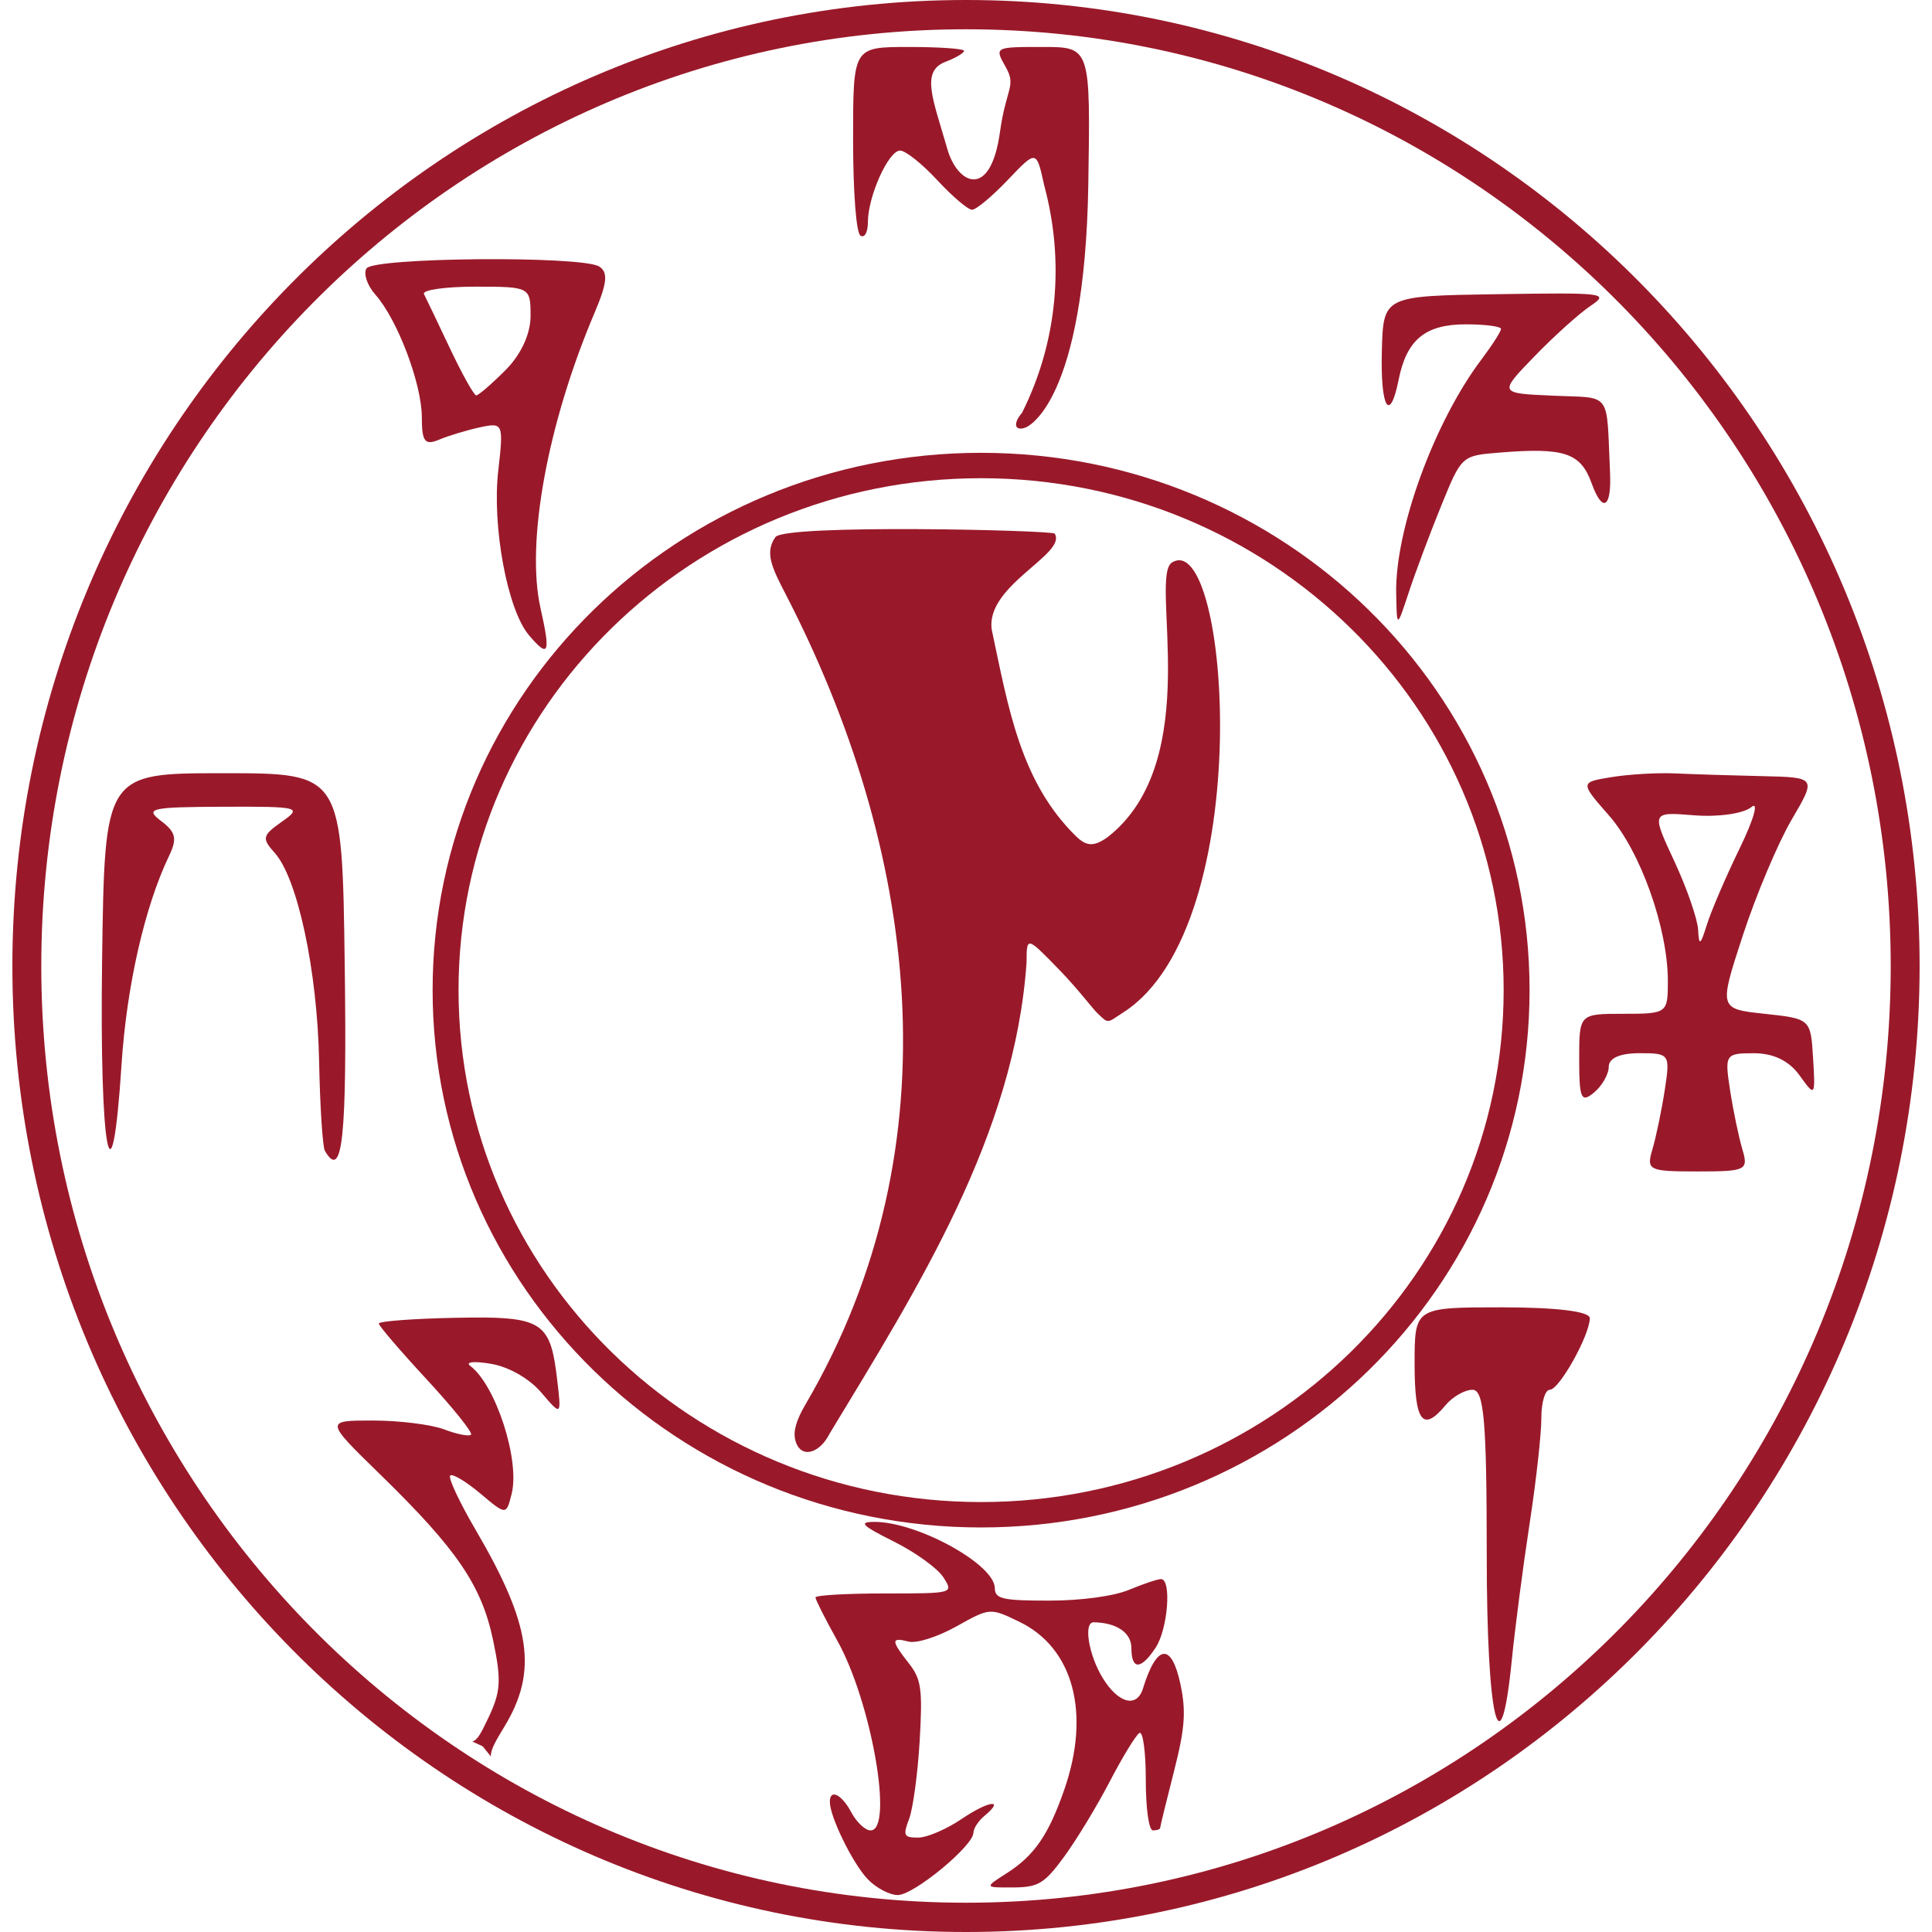
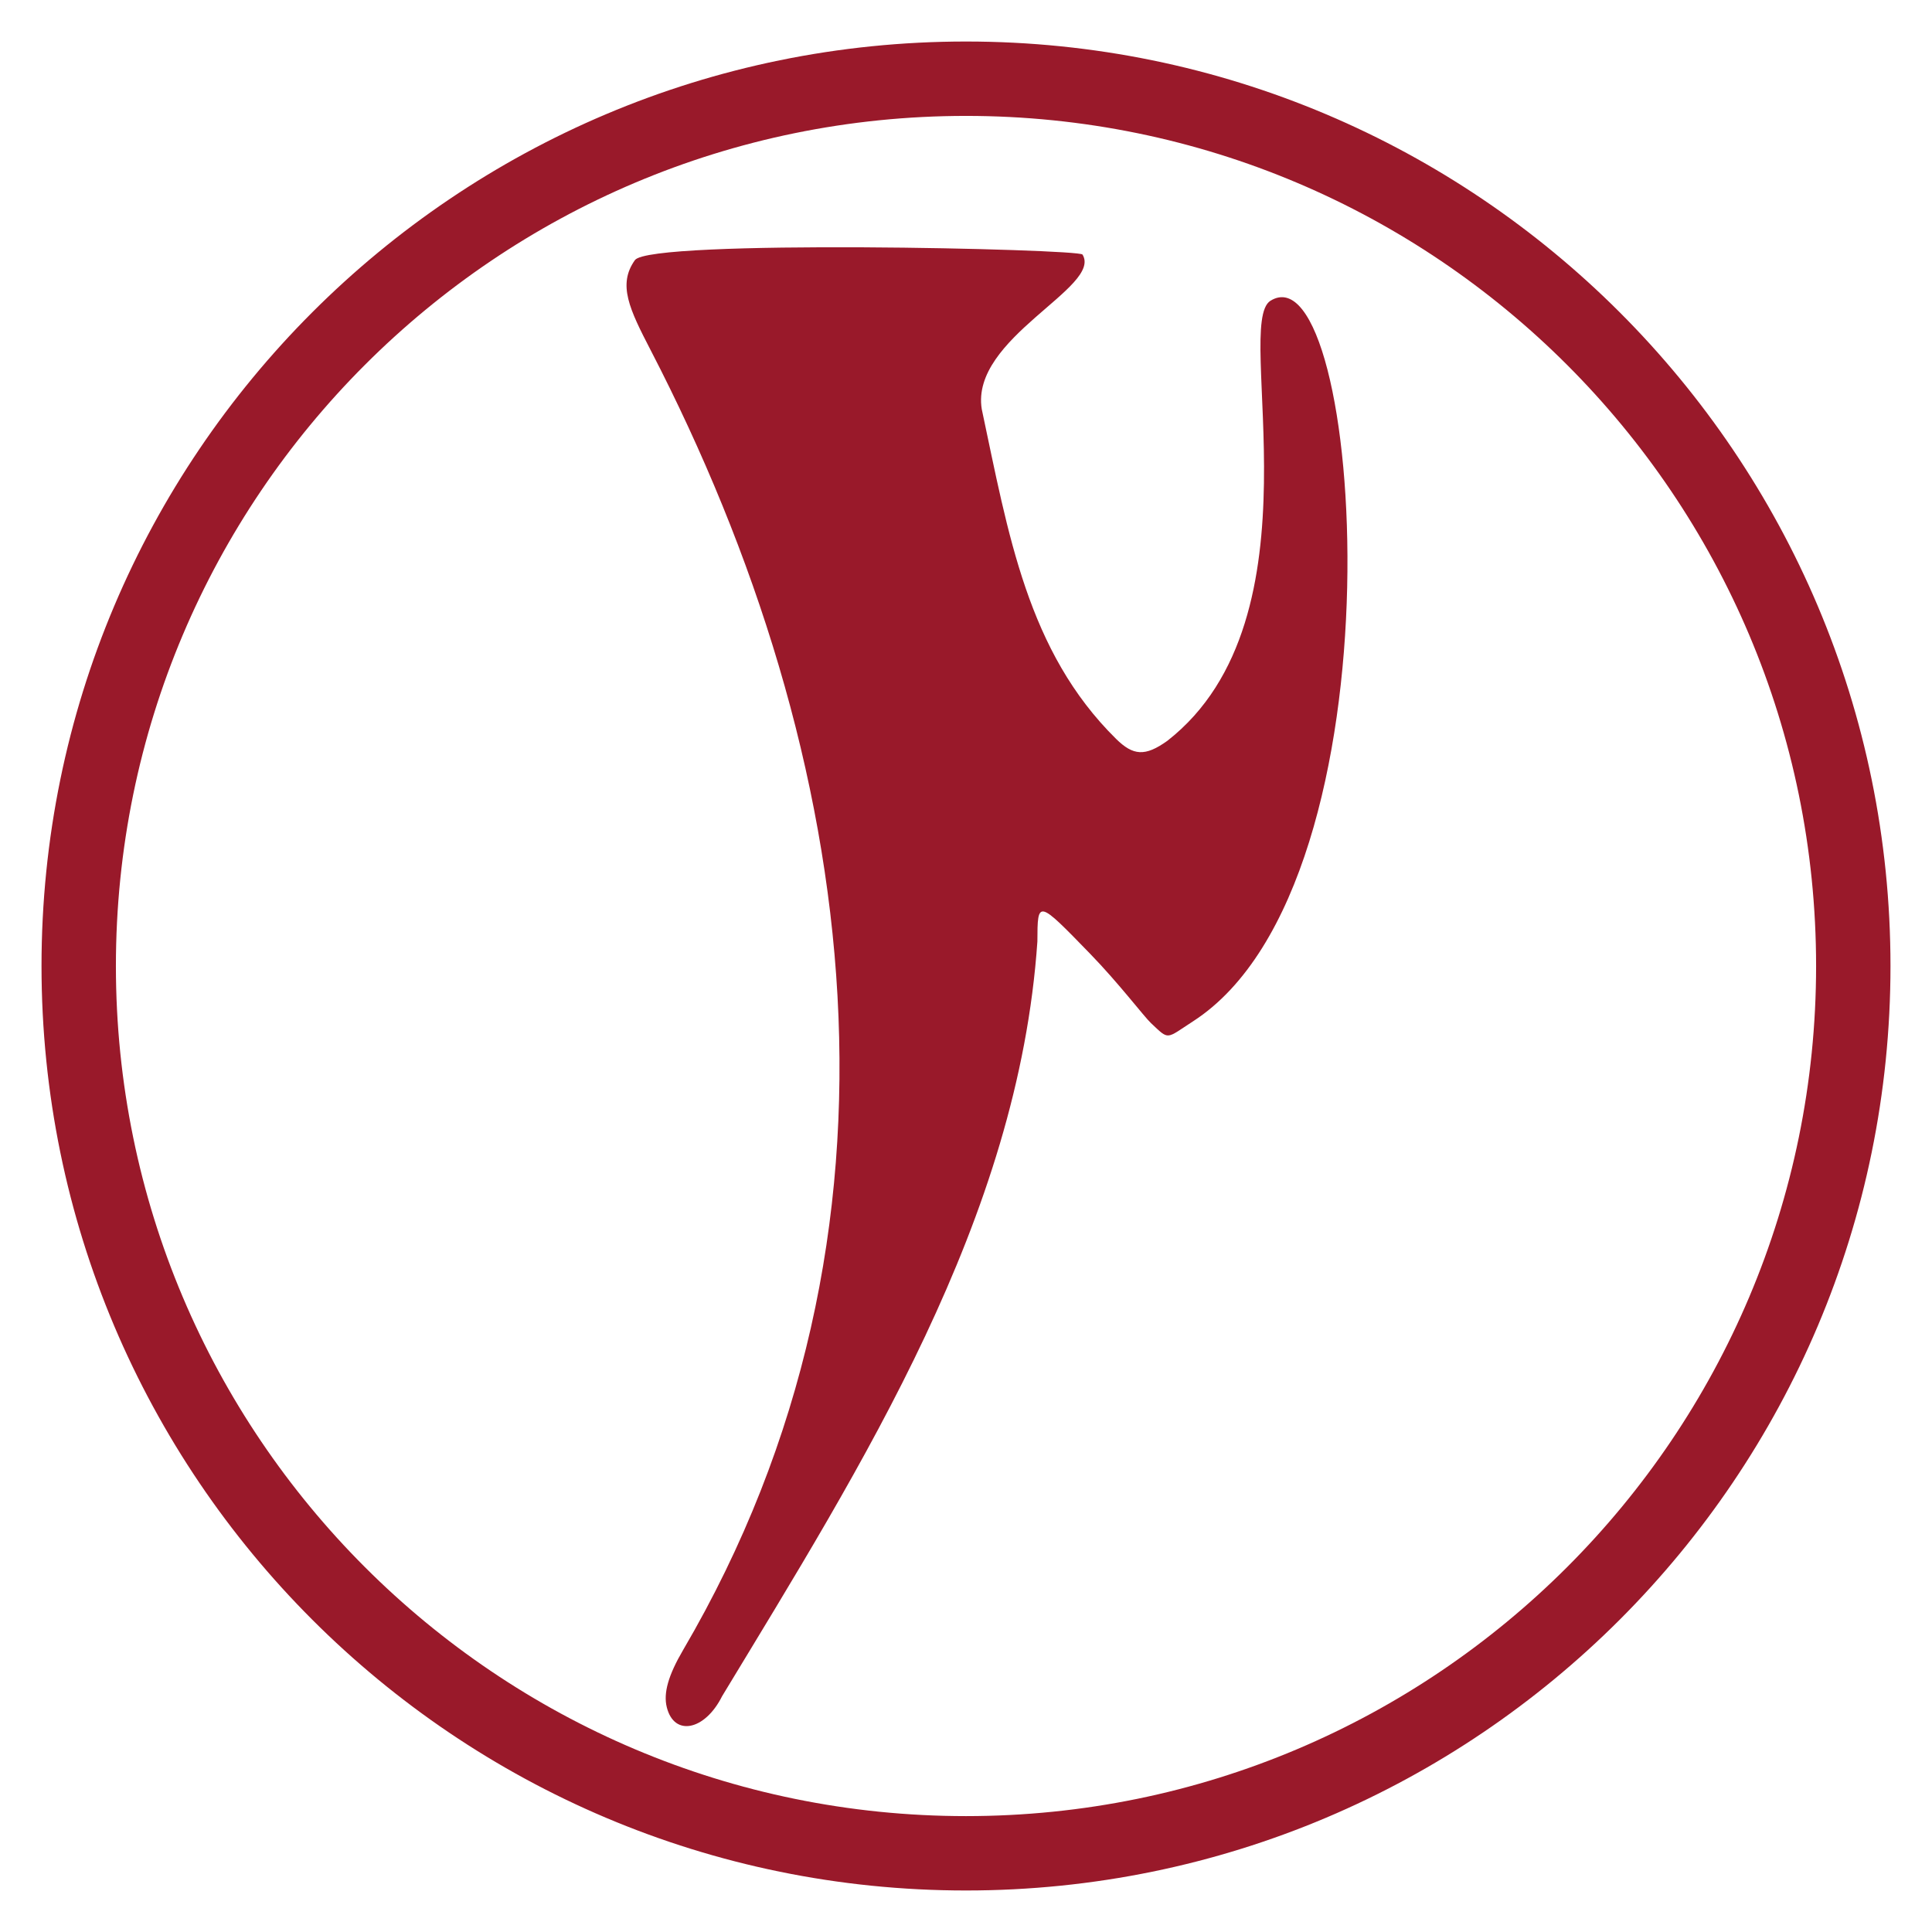
<svg xmlns="http://www.w3.org/2000/svg" width="512" height="512" viewBox="0 0 135.467 135.467" version="1.1" id="svg1">
  <defs id="defs1" />
-   <g id="layer1">
-     <path id="path1" style="fill:#99192a;fill-opacity:1;stroke-width:0.309" d="M 67.733,2.4999999e-6 A 66.865,67.733 0 0 0 0.868,67.733 66.865,67.733 0 0 0 67.733,135.467 66.865,67.733 0 0 0 134.598,67.733 66.865,67.733 0 0 0 67.733,2.4999999e-6 Z m 0,2.053 A 64.839,65.681 0 0 1 132.572,67.733 64.839,65.681 0 0 1 67.733,133.414 64.839,65.681 0 0 1 2.895,67.733 64.839,65.681 0 0 1 67.733,2.053 Z" />
-     <path style="fill:#99192a;fill-opacity:1;stroke-width:1.903" d="m 60.815,131.734 c -1.047,-1.115 -2.629,-4.357 -2.629,-5.389 0,-0.944 0.826,-0.54 1.51,0.739 0.371,0.692 0.975,1.259 1.344,1.259 1.638,0 0.068,-8.994 -2.318,-13.282 -0.849,-1.526 -1.543,-2.899 -1.543,-3.053 0,-0.153 2.18,-0.279 4.844,-0.279 4.844,0 4.844,0 4.123,-1.133 -0.397,-0.623 -1.954,-1.749 -3.46,-2.501 -2.243,-1.121 -2.501,-1.371 -1.429,-1.385 2.993,-0.037 8.477,2.958 8.497,4.641 0.009,0.76 0.531,0.881 3.803,0.881 2.232,0 4.536,-0.311 5.6,-0.755 0.994,-0.415 2.006,-0.755 2.249,-0.755 0.755,0 0.485,3.494 -0.371,4.801 -1.028,1.569 -1.704,1.586 -1.704,0.041 0,-1.081 -1.026,-1.785 -2.643,-1.814 -0.73,-0.012 -0.363,2.276 0.624,3.895 1.091,1.79 2.399,2.139 2.827,0.755 0.967,-3.129 2.002,-3.254 2.628,-0.318 0.409,1.917 0.32,3.109 -0.457,6.149 -0.53,2.074 -0.964,3.847 -0.964,3.941 0,0.095 -0.227,0.171 -0.503,0.171 -0.288,0 -0.503,-1.52 -0.503,-3.554 0,-1.966 -0.202,-3.429 -0.451,-3.275 -0.248,0.154 -1.186,1.691 -2.084,3.417 -0.898,1.726 -2.338,4.097 -3.199,5.269 -1.384,1.884 -1.799,2.133 -3.58,2.143 -2.014,0.01 -2.014,0.01 -0.421,-1.009 1.927,-1.234 2.921,-2.683 4.026,-5.867 1.855,-5.345 0.63,-9.917 -3.146,-11.745 -2.066,-1 -2.066,-1 -4.428,0.32 -1.322,0.739 -2.797,1.206 -3.35,1.062 -1.242,-0.325 -1.239,-0.075 0.017,1.522 0.876,1.113 0.974,1.817 0.761,5.444 -0.135,2.291 -0.468,4.753 -0.742,5.472 -0.443,1.166 -0.375,1.306 0.633,1.306 0.621,0 1.992,-0.587 3.047,-1.303 1.896,-1.288 3.085,-1.449 1.6,-0.217 -0.422,0.35 -0.767,0.879 -0.767,1.174 0,0.923 -4.185,4.374 -5.304,4.374 -0.586,0 -1.547,-0.513 -2.136,-1.14 z" id="path1-8" />
-     <path style="fill:#99192a;fill-opacity:1;stroke-width:2.285" d="m 33.951,92.383 c -0.602,-0.006 -1.28,0.004 -2.046,0.018 -2.938,0.059 -5.343,0.24 -5.343,0.401 0,0.161 1.511,1.924 3.357,3.918 1.846,1.994 3.244,3.738 3.107,3.876 -0.138,0.138 -0.987,-0.029 -1.886,-0.371 -0.899,-0.342 -3.147,-0.621 -4.997,-0.621 -3.363,0 -3.363,-4.9e-4 0.512,3.777 5.382,5.246 7.115,7.79 7.918,11.62 0.595,2.834 0.545,3.614 -0.345,5.481 -0.471,0.987 -0.729,1.522 -1.108,1.63 l 0.723,0.332 0.571,0.711 c -0.01,-0.493 0.342,-1.08 0.96,-2.101 2.348,-3.879 1.87,-7.134 -2.026,-13.788 -1.134,-1.937 -1.935,-3.648 -1.78,-3.803 0.155,-0.155 1.103,0.41 2.106,1.254 1.824,1.535 1.823,1.534 2.202,0.024 0.592,-2.357 -1.112,-7.622 -2.902,-8.966 -0.375,-0.282 0.264,-0.348 1.445,-0.15 1.25,0.209 2.695,1.034 3.533,2.016 1.419,1.661 1.419,1.661 1.112,-0.932 -0.424,-3.587 -0.9,-4.29 -5.116,-4.327 z" id="path2" />
-     <path style="fill:#99192a;fill-opacity:1;stroke-width:2.731" d="m 104.246,109.008 c 0,-9.338 -0.192,-11.561 -0.995,-11.561 -0.547,0 -1.4,0.488 -1.895,1.084 -1.598,1.926 -2.168,1.167 -2.168,-2.89 0,-3.974 0,-3.974 6.142,-3.974 3.807,0 6.142,0.288 6.142,0.758 0,1.192 -2.139,5.022 -2.805,5.022 -0.33,0 -0.596,0.894 -0.592,1.987 0.005,1.093 -0.366,4.426 -0.824,7.406 -0.458,2.981 -1.019,7.289 -1.248,9.574 -0.812,8.108 -1.757,4.123 -1.757,-7.406 z" id="path4" />
-     <path style="fill:#99192a;fill-opacity:1;stroke-width:2.611" d="m 115.865,80.582 c 0.254,-0.855 0.642,-2.72 0.862,-4.145 0.391,-2.527 0.347,-2.59 -1.763,-2.59 -1.377,0 -2.163,0.346 -2.163,0.952 0,0.523 -0.466,1.339 -1.036,1.812 -0.896,0.743 -1.036,0.427 -1.036,-2.333 0,-3.193 0,-3.193 3.108,-3.193 3.06,0 3.109,-0.036 3.109,-2.292 0,-3.697 -1.911,-9.079 -4.118,-11.6 -2.049,-2.34 -2.049,-2.34 0.171,-2.704 1.221,-0.2 3.23,-0.316 4.465,-0.259 1.235,0.057 3.968,0.143 6.073,0.19 3.828,0.086 3.828,0.086 2.088,3.056 -0.957,1.633 -2.498,5.286 -3.423,8.117 -1.683,5.147 -1.683,5.147 1.538,5.493 3.205,0.344 3.222,0.359 3.389,3.109 0.164,2.711 0.146,2.734 -0.948,1.209 -0.732,-1.021 -1.829,-1.554 -3.194,-1.554 -2.013,0 -2.066,0.082 -1.679,2.59 0.22,1.425 0.608,3.29 0.862,4.145 0.438,1.473 0.272,1.554 -3.153,1.554 -3.425,0 -3.591,-0.082 -3.153,-1.554 z m 6.129,-21.123 c 0.987,-2.032 1.346,-3.316 0.803,-2.865 -0.545,0.452 -2.328,0.708 -3.997,0.573 -3.014,-0.244 -3.014,-0.244 -1.405,3.21 0.885,1.9 1.639,4.076 1.675,4.835 0.055,1.136 0.161,1.075 0.601,-0.345 0.294,-0.95 1.339,-3.384 2.322,-5.408 z" id="path23" />
-     <path style="fill:#99192a;fill-opacity:1;stroke-width:2.518" d="m 22.78,80.693 c -0.16,-0.275 -0.343,-3.118 -0.406,-6.319 -0.125,-6.321 -1.512,-12.804 -3.117,-14.578 -0.913,-1.009 -0.864,-1.221 0.511,-2.184 1.447,-1.013 1.241,-1.066 -4.121,-1.045 -5.087,0.019 -5.517,0.117 -4.361,0.991 1.053,0.797 1.153,1.239 0.559,2.477 -1.697,3.535 -2.968,9.121 -3.323,14.61 -0.692,10.681 -1.548,6.117 -1.364,-7.274 0.18,-13.156 0.18,-13.156 8.507,-13.156 8.327,0 8.327,0 8.507,13.489 0.162,12.12 -0.158,15.108 -1.392,12.99 z" id="path24" />
-     <path style="fill:#99192a;fill-opacity:1;stroke-width:2.15" d="m 97.896,41.6 c -0.081,-4.471 2.667,-12.003 5.985,-16.404 0.751,-0.996 1.365,-1.956 1.365,-2.133 0,-0.177 -1.112,-0.322 -2.472,-0.322 -2.837,0 -4.143,1.077 -4.703,3.877 -0.625,3.123 -1.29,1.978 -1.179,-2.028 0.106,-3.84 0.106,-3.84 8.07,-3.962 7.622,-0.117 7.903,-0.081 6.542,0.833 -0.782,0.525 -2.547,2.116 -3.921,3.535 -2.499,2.58 -2.499,2.58 1.28,2.748 4.212,0.187 3.764,-0.413 4.029,5.401 0.113,2.486 -0.526,2.855 -1.29,0.744 -0.776,-2.145 -1.908,-2.523 -6.456,-2.155 -2.661,0.215 -2.661,0.215 -4.087,3.716 -0.785,1.926 -1.807,4.653 -2.271,6.061 -0.845,2.56 -0.845,2.56 -0.89,0.088 z" id="path35" />
-     <path id="path43" style="fill:#99192a;fill-opacity:1;stroke-width:1.961" d="m 63.707,3.294 c -3.891,0 -3.891,-2.44e-4 -3.891,6.454 0,3.743 0.219,6.589 0.519,6.775 0.292,0.18 0.519,-0.232 0.519,-0.943 0,-1.807 1.446,-5.023 2.258,-5.023 0.378,0 1.551,0.934 2.607,2.075 1.056,1.141 2.154,2.075 2.439,2.075 0.285,0 1.418,-0.945 2.516,-2.1 1.997,-2.099 1.997,-2.099 2.542,0.389 1.436,5.317 0.95,10.955 -1.555,15.952 -0.66,0.754 -0.513,1.321 0.265,1.023 0.088,-0.034 4.141,-1.673 4.384,-17.08 0.152,-9.598 0.152,-9.598 -3.218,-9.598 -3.37,0 -3.37,3e-4 -2.564,1.427 0.75,1.327 0.013,1.459 -0.413,4.539 -0.663,4.784 -2.976,3.665 -3.684,1.205 -1.009,-3.51 -1.9,-5.46 -0.13,-6.133 0.713,-0.271 1.296,-0.616 1.296,-0.766 0,-0.15 -1.751,-0.272 -3.891,-0.272 z" />
-     <path style="fill:#99192a;fill-opacity:1;stroke-width:2.62" d="m 37.086,44.536 c -1.506,-1.776 -2.597,-7.634 -2.149,-11.541 0.378,-3.295 0.341,-3.382 -1.272,-3.035 -0.913,0.197 -2.207,0.587 -2.874,0.867 -0.998,0.42 -1.213,0.143 -1.213,-1.559 0,-2.349 -1.707,-6.862 -3.256,-8.606 -0.571,-0.643 -0.853,-1.47 -0.626,-1.837 0.482,-0.78 15.077,-0.904 16.315,-0.139 0.639,0.395 0.566,1.158 -0.31,3.218 -3.314,7.792 -4.84,16.134 -3.798,20.757 0.717,3.18 0.572,3.513 -0.818,1.874 z m -1.648,-18.576 c 1.094,-1.094 1.764,-2.542 1.764,-3.812 0,-2.024 -0.045,-2.048 -3.87,-2.048 -2.128,0 -3.75,0.234 -3.603,0.52 0.146,0.286 0.967,2.001 1.823,3.812 0.856,1.811 1.684,3.292 1.839,3.292 0.155,0 1.077,-0.794 2.047,-1.764 z" id="path36" />
-     <path id="path2-5" style="fill:#99192a;fill-opacity:1;stroke-width:0.263" d="M 68.792,31.75 A 38.457,37.675 0 0 0 30.334,69.425 38.457,37.675 0 0 0 68.792,107.101 38.457,37.675 0 0 0 107.249,69.425 38.457,37.675 0 0 0 68.792,31.75 Z m 0,1.781 A 36.64,35.895 0 0 1 105.432,69.425 36.64,35.895 0 0 1 68.792,105.32 36.64,35.895 0 0 1 32.152,69.425 36.64,35.895 0 0 1 68.792,33.531 Z" />
-     <path style="fill:#99192a;fill-opacity:1;stroke-width:1.375" d="m 55.764,100.985 c -0.157,-0.624 0.065,-1.402 0.715,-2.511 10.702,-18.262 7.78,-39.09 -1.421,-56.869 -0.93,-1.797 -1.451,-2.874 -0.69,-3.943 0.658,-0.924 19.435,-0.489 19.586,-0.244 0.886,1.433 -4.914,3.645 -4.409,6.763 1.166,5.476 1.997,10.603 5.876,14.429 0.751,0.74 1.272,0.781 2.243,0.088 6.9,-5.384 2.871,-18.241 4.514,-19.257 4.02,-2.485 6.058,25.421 -3.383,31.526 -1.209,0.782 -1.033,0.844 -1.845,0.08 -0.307,-0.289 -1.402,-1.737 -2.666,-3.037 -2.297,-2.365 -2.297,-2.365 -2.304,-0.534 -0.831,12.145 -7.667,22.895 -13.796,33.024 -0.751,1.502 -2.095,1.772 -2.418,0.486 z" id="path12" />
-   </g>
+   <path id="path12" style="fill:#99192a;fill-opacity:1;stroke-width:2.203" d="M 67.733,2.911 C 31.933,2.911 2.91,31.933 2.911,67.734 2.911,103.534 31.933,132.556 67.733,132.556 103.534,132.556 132.556,103.534 132.556,67.734 132.556,31.933 103.534,2.911 67.733,2.911 Z m 0,5.216 C 100.653,8.127 127.34,34.814 127.34,67.734 127.34,100.654 100.653,127.34 67.733,127.341 34.814,127.34 8.127,100.654 8.127,67.734 8.127,34.814 34.814,8.127 67.733,8.127 Z m -7.217,9.214 c -7.684,-0.038 -15.47,0.158 -15.998,0.898 -1.22,1.713 -0.385,3.437 1.106,6.317 14.746,28.491 19.427,61.869 2.277,91.133 -1.041,1.777 -1.397,3.024 -1.146,4.024 0.517,2.062 2.673,1.629 3.876,-0.778 9.823,-16.232 20.777,-33.46 22.108,-52.922 0.01,-2.934 0.011,-2.934 3.692,0.856 2.025,2.084 3.779,4.405 4.272,4.868 1.302,1.224 1.019,1.123 2.957,-0.129 15.13,-9.783 11.864,-54.502 5.422,-50.52 -2.633,1.628 3.823,22.232 -7.234,30.859 -1.555,1.111 -2.391,1.045 -3.594,-0.141 -6.215,-6.131 -7.548,-14.346 -9.416,-23.121 -0.81,-4.996 8.484,-8.541 7.064,-10.837 -0.121,-0.196 -7.703,-0.468 -15.387,-0.507 z" />
</svg>
